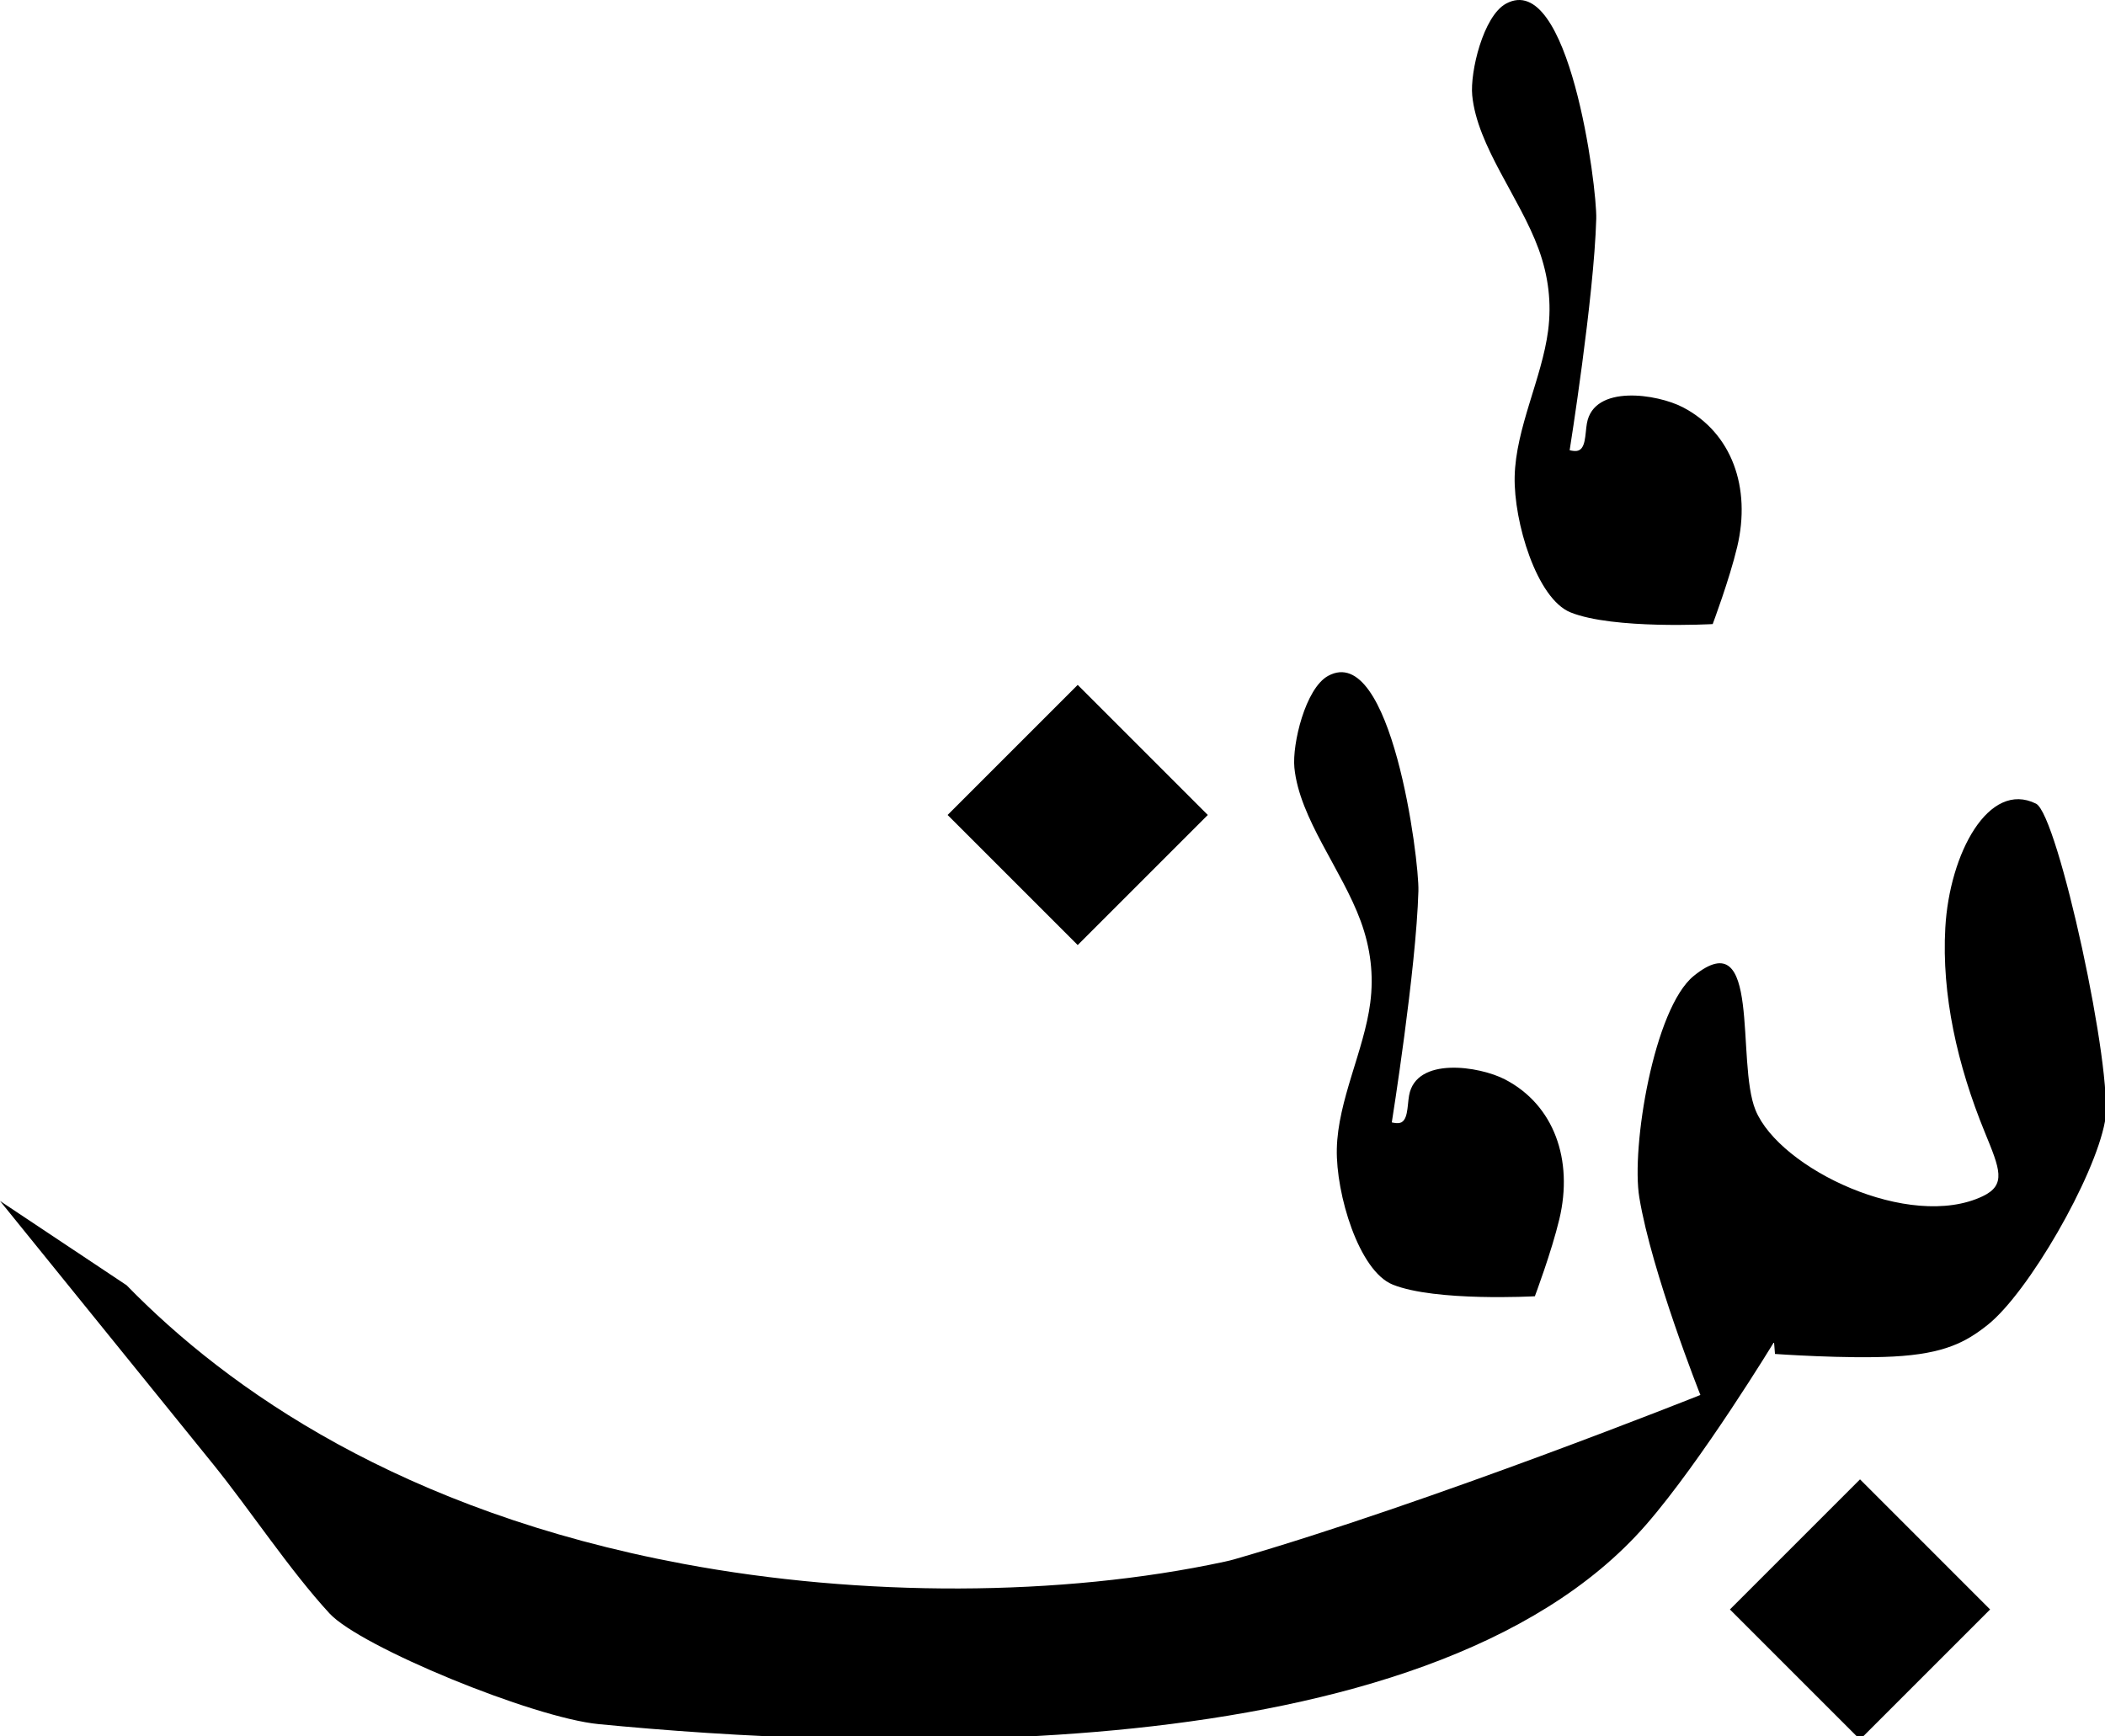
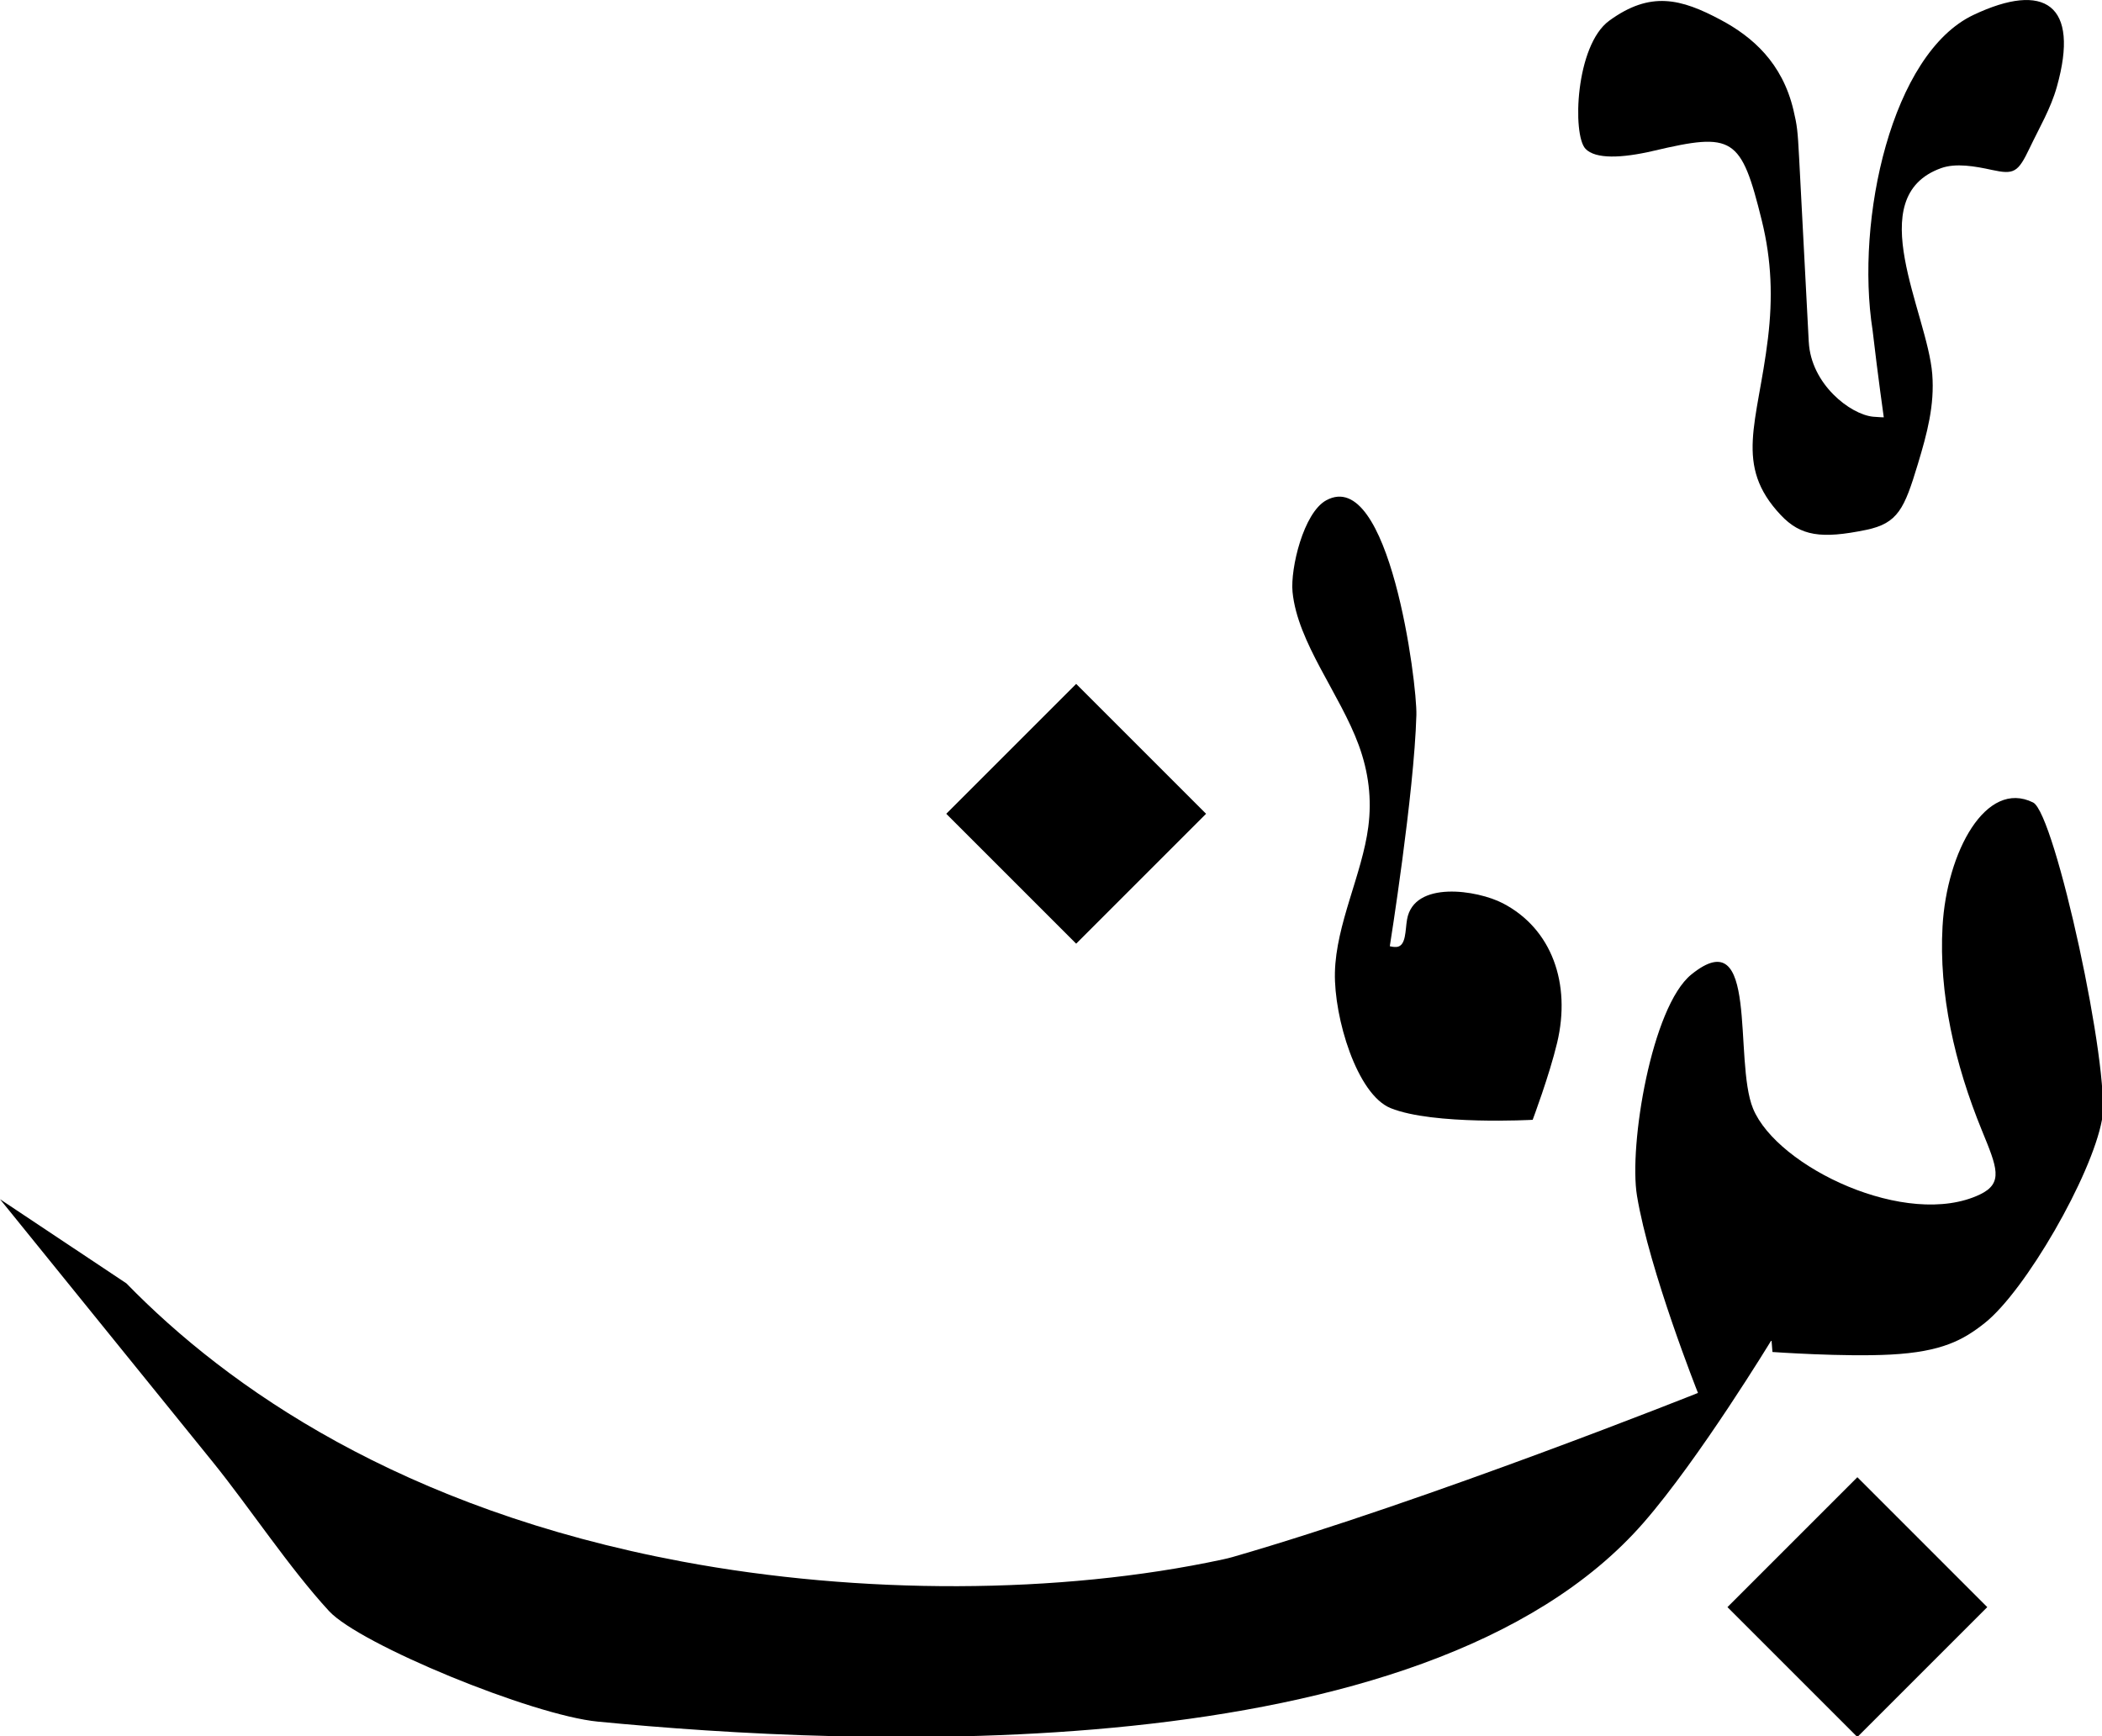
- <svg xmlns="http://www.w3.org/2000/svg" version="1.1">
-   <path d="m 89.962,75.985 c 0,0 0.98,-2.607 1.436,-4.524 0.826,-3.472 -0.311,-6.69 -3.182,-8.184 -1.503,-0.783 -5.221,-1.359 -5.627,0.943 -0.114,0.638 -0.044,1.569 -0.62,1.619 -0.169,0.015 -0.393,-0.043 -0.393,-0.043 0,0 1.43,-8.956 1.56,-13.568 0.053,-1.85 -1.593,-14.631 -5.292,-12.609 -1.333,0.729 -2.112,4.002 -1.977,5.381 0.293,2.978 2.787,5.986 3.887,8.995 0.579,1.581 0.773,3.163 0.559,4.798 -0.361,2.778 -1.897,5.711 -1.959,8.549 -0.059,2.645 1.29,7.159 3.275,7.96 2.505,1.009 8.331,0.684 8.331,0.684 z M 0,70.398 12.496,85.834 c 2.125,2.627 4.489,6.216 6.817,8.743 1.804,1.957 11.917,6.117 15.779,6.49 14.7,1.423 48.471,3.124 61.382,-11.682 3.282,-3.764 7.506,-10.717 7.506,-10.717 l 0.056,0.7 c 0,0 4.198,0.298 6.94,0.151 3.003,-0.16 4.258,-0.851 5.516,-1.848 2.389,-1.894 6.276,-8.633 6.885,-11.936 0.528,-2.865 -2.753,-17.985 -4.042,-18.625 -2.768,-1.376 -5.071,2.907 -5.316,7.277 -0.22,3.923 0.699,8.039 2.315,11.986 0.88,2.15 1.28,3.079 -0.12,3.748 -4.277,2.042 -11.901,-1.604 -13.317,-5.042 -1.171,-2.842 0.383,-11.115 -3.622,-7.872 -2.334,1.892 -3.679,10.044 -3.19,12.993 0.73,4.409 3.579,11.572 3.579,11.572 0,0 -15.764,6.296 -27.317,9.633 -0.163,0.046 -0.351,0.094 -0.564,0.139 -9.605,2.07 -21.304,2.08 -31.752,0.125 C 23.545,88.584 13.377,81.456 7.419,75.339 4.221,73.208 0,70.398 0,70.398 z M 109.02,101.97 116.645,94.345 109.02,86.719 101.395,94.345 109.02,101.97 z m -45.853,-46.572 7.625,-7.625 -7.625,-7.625 -7.625,7.625 7.625,7.625 z M 100.385,36.583 c 0,0 0.98,-2.607 1.436,-4.524 0.826,-3.472 -0.311,-6.69 -3.182,-8.184 -1.503,-0.783 -5.221,-1.359 -5.627,0.941 -0.114,0.639 -0.044,1.57 -0.62,1.62 -0.169,0.015 -0.391,-0.043 -0.391,-0.043 0,0 1.429,-8.956 1.559,-13.568 0.053,-1.85 -1.593,-14.631 -5.292,-12.609 -1.333,0.729 -2.112,4.002 -1.977,5.381 0.293,2.977 2.787,5.985 3.888,8.995 0.578,1.581 0.771,3.163 0.558,4.798 -0.361,2.778 -1.897,5.711 -1.959,8.549 -0.059,2.645 1.29,7.159 3.275,7.959 2.505,1.01 8.331,0.685 8.331,0.685 z" style="fill:#000000;stroke:none" />
+ <svg>
+   <path style="fill:#000000;stroke:none" d="M 106.167,20.07 105.601,9.257 c -0.084,-1.604 -0.117,-1.883 -0.331,-2.791 -0.655,-2.786 -2.419,-4.311 -4.264,-5.296 -2.344,-1.252 -4.134,-1.717 -6.55,0.045 -1.987,1.45 -2.175,6.7 -1.394,7.52 0.583,0.613 2.127,0.557 3.996,0.119 4.669,-1.096 5.136,-0.844 6.353,4.094 0.578,2.346 0.646,4.544 0.362,6.904 -0.604,5.01 -2.022,7.447 0.756,10.389 1.157,1.225 2.365,1.41 5.004,0.866 1.875,-0.386 2.248,-1.256 3.034,-3.853 0.552,-1.827 0.99,-3.465 0.849,-5.287 -0.281,-3.615 -4.19,-10.41 0.521,-12.097 0.869,-0.312 1.999,-0.109 2.974,0.104 1.314,0.286 1.536,0.156 2.229,-1.298 0.57,-1.196 1.229,-2.296 1.59,-3.584 1.36,-4.83 -0.721,-6.194 -4.897,-4.215 -4.791,2.27 -6.942,11.995 -5.919,18.515 0.312,2.688 0.656,5.107 0.656,5.107 0,0 -0.286,-0.004 -0.627,-0.036 -1.341,-0.133 -3.645,-1.913 -3.775,-4.391 z m -43,35.328 7.625,-7.625 -7.625,-7.625 -7.625,7.625 7.625,7.625 z M 109.02,101.97 116.645,94.345 109.02,86.719 101.395,94.345 109.02,101.97 z M 0,70.398 12.496,85.834 c 2.125,2.627 4.489,6.216 6.817,8.743 1.804,1.957 11.917,6.117 15.779,6.49 14.7,1.423 48.471,3.124 61.382,-11.682 3.282,-3.764 7.506,-10.717 7.506,-10.717 l 0.056,0.7 c 0,0 4.198,0.298 6.94,0.151 3.003,-0.16 4.258,-0.851 5.516,-1.848 2.389,-1.894 6.276,-8.633 6.885,-11.936 0.528,-2.865 -2.753,-17.985 -4.042,-18.625 -2.768,-1.376 -5.071,2.907 -5.316,7.277 -0.22,3.923 0.699,8.039 2.315,11.986 0.88,2.15 1.28,3.079 -0.12,3.748 -4.277,2.042 -11.901,-1.604 -13.317,-5.042 -1.171,-2.842 0.383,-11.115 -3.622,-7.872 -2.334,1.892 -3.679,10.044 -3.19,12.993 0.73,4.409 3.579,11.572 3.579,11.572 0,0 -15.764,6.296 -27.317,9.633 -0.163,0.046 -0.351,0.094 -0.564,0.139 -9.605,2.07 -21.304,2.08 -31.752,0.125 C 23.545,88.584 13.377,81.456 7.419,75.339 4.221,73.208 0,70.398 0,70.398 z m 89.962,-4.661 c 0,0 0.98,-2.607 1.436,-4.524 0.826,-3.472 -0.311,-6.69 -3.182,-8.184 -1.503,-0.783 -5.221,-1.359 -5.627,0.943 -0.114,0.638 -0.044,1.569 -0.62,1.619 -0.169,0.015 -0.393,-0.043 -0.393,-0.043 0,0 1.43,-8.956 1.56,-13.568 0.053,-1.85 -1.593,-14.631 -5.292,-12.609 -1.333,0.729 -2.112,4.002 -1.977,5.381 0.293,2.978 2.787,5.986 3.887,8.995 0.579,1.581 0.773,3.163 0.559,4.798 -0.361,2.778 -1.897,5.711 -1.959,8.549 -0.059,2.645 1.29,7.159 3.275,7.96 2.505,1.009 8.331,0.684 8.331,0.684 z" />
</svg>
